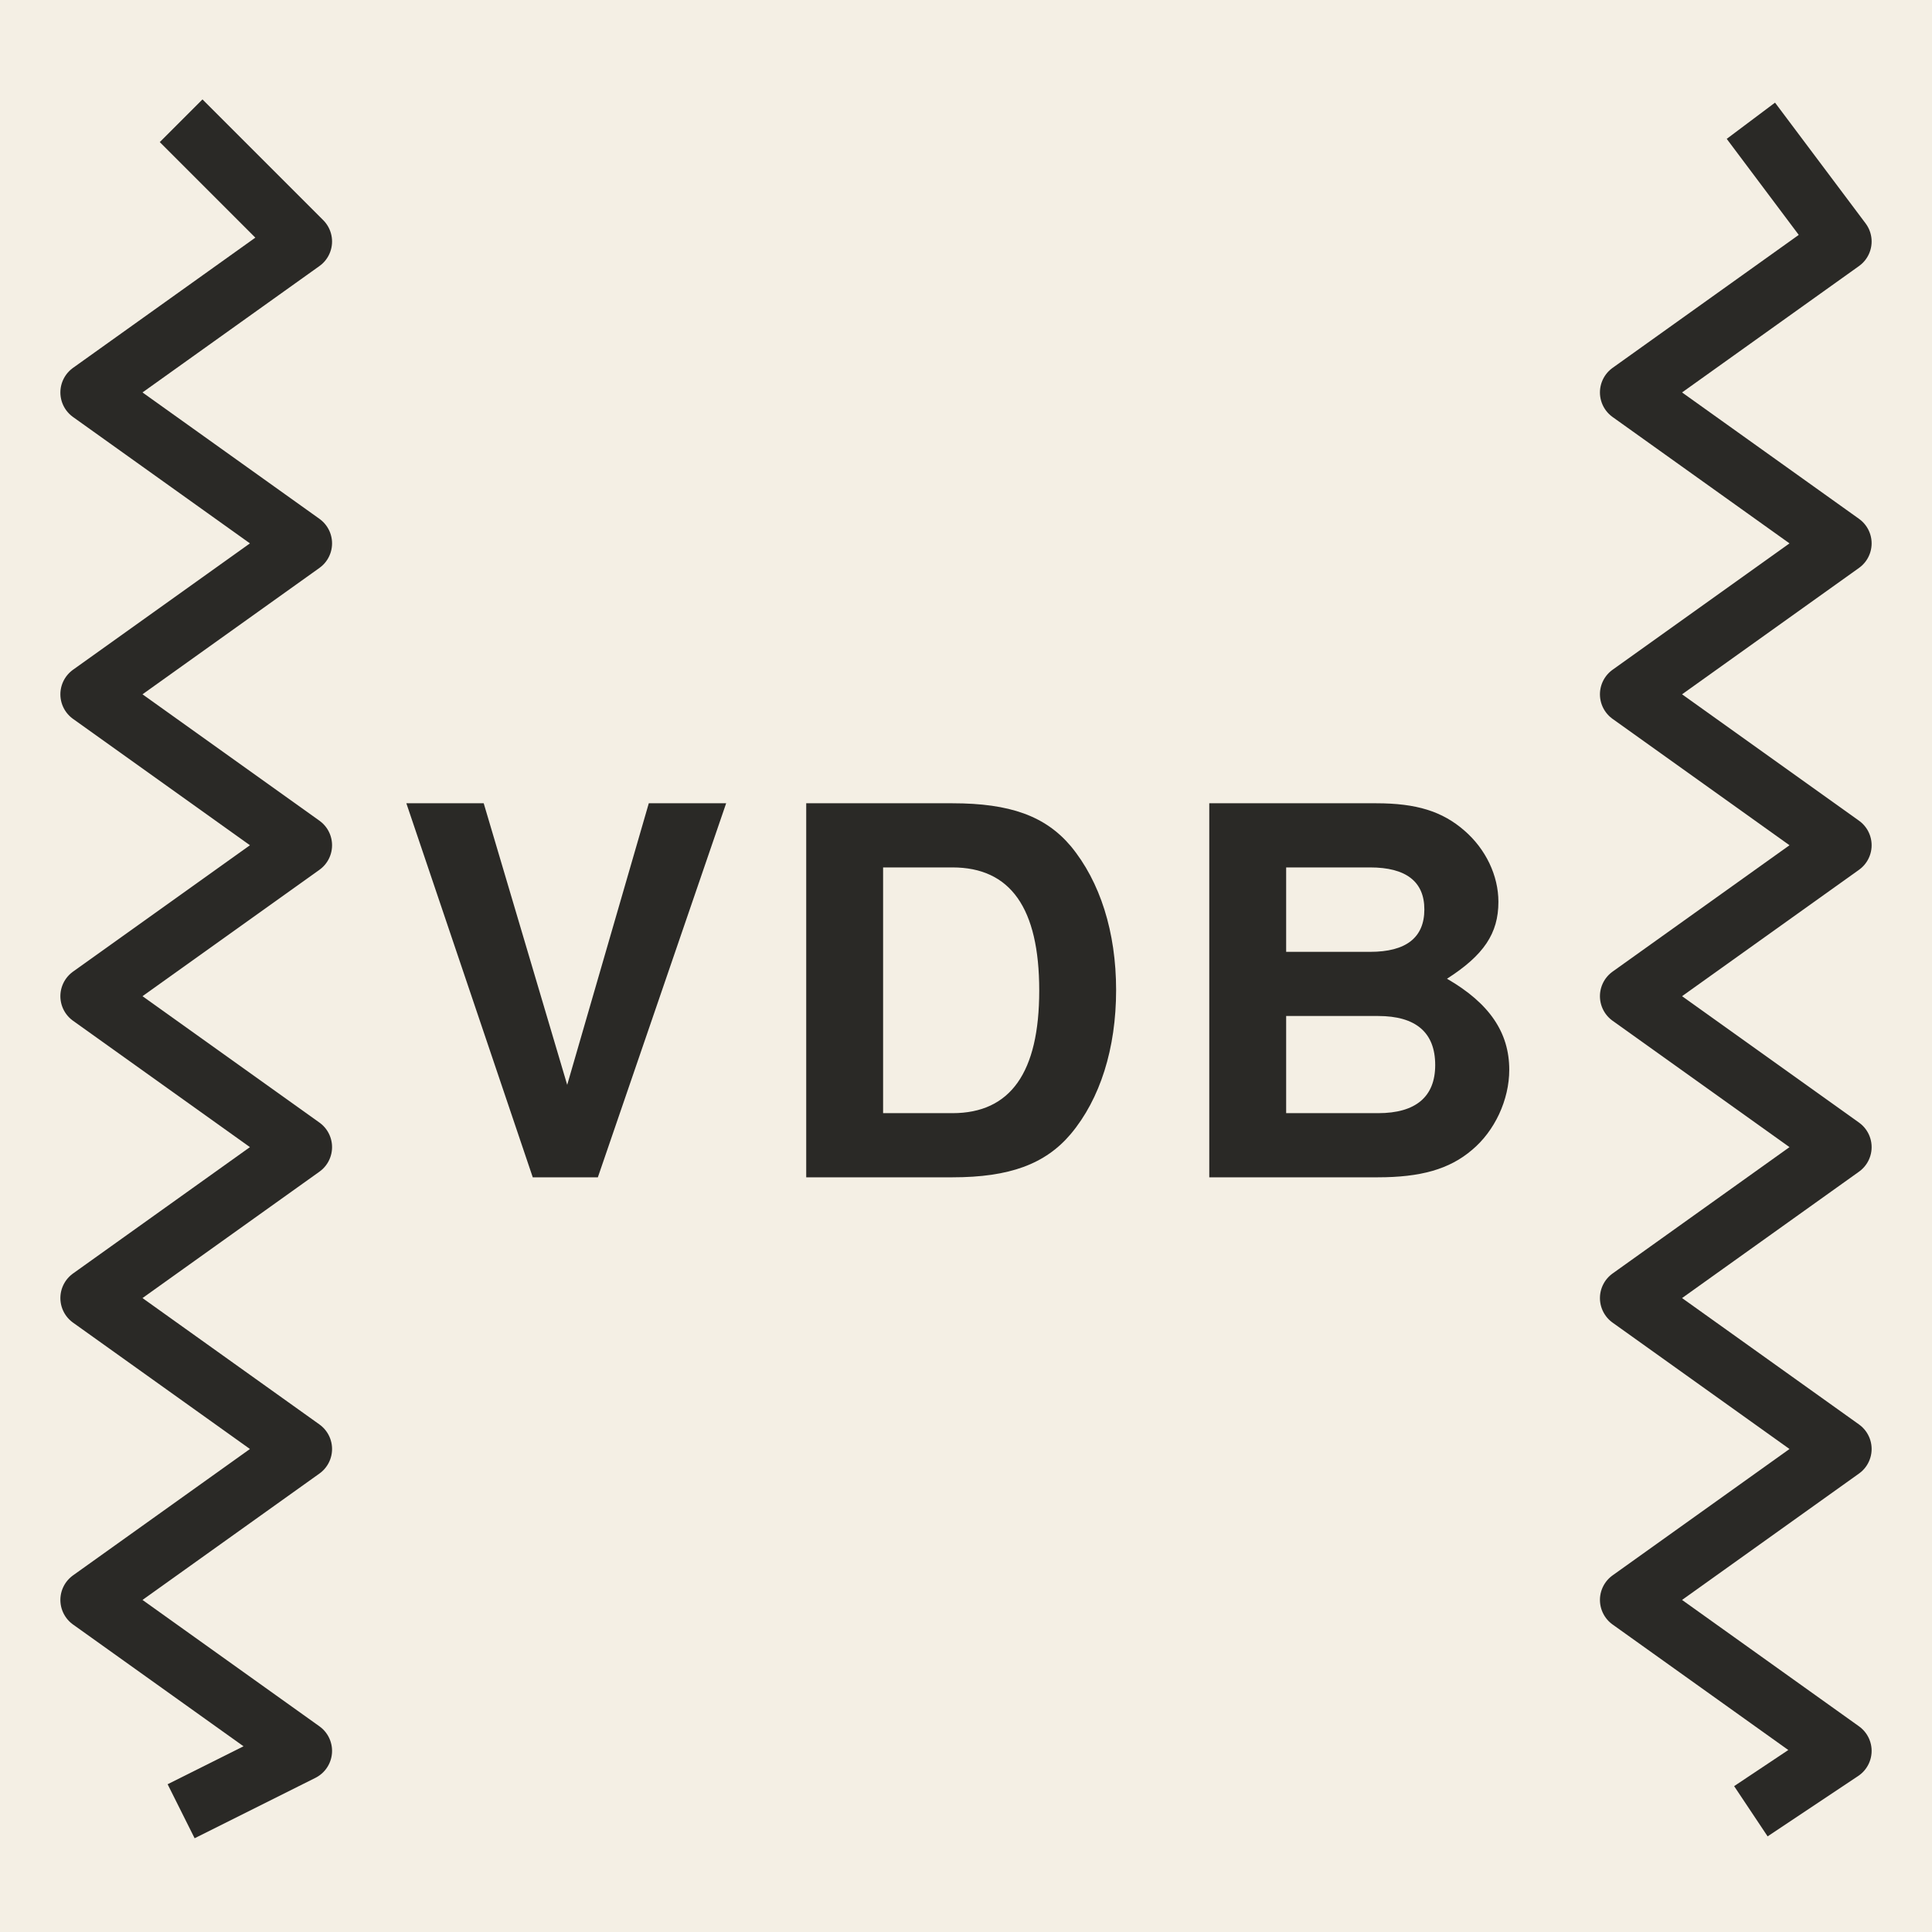
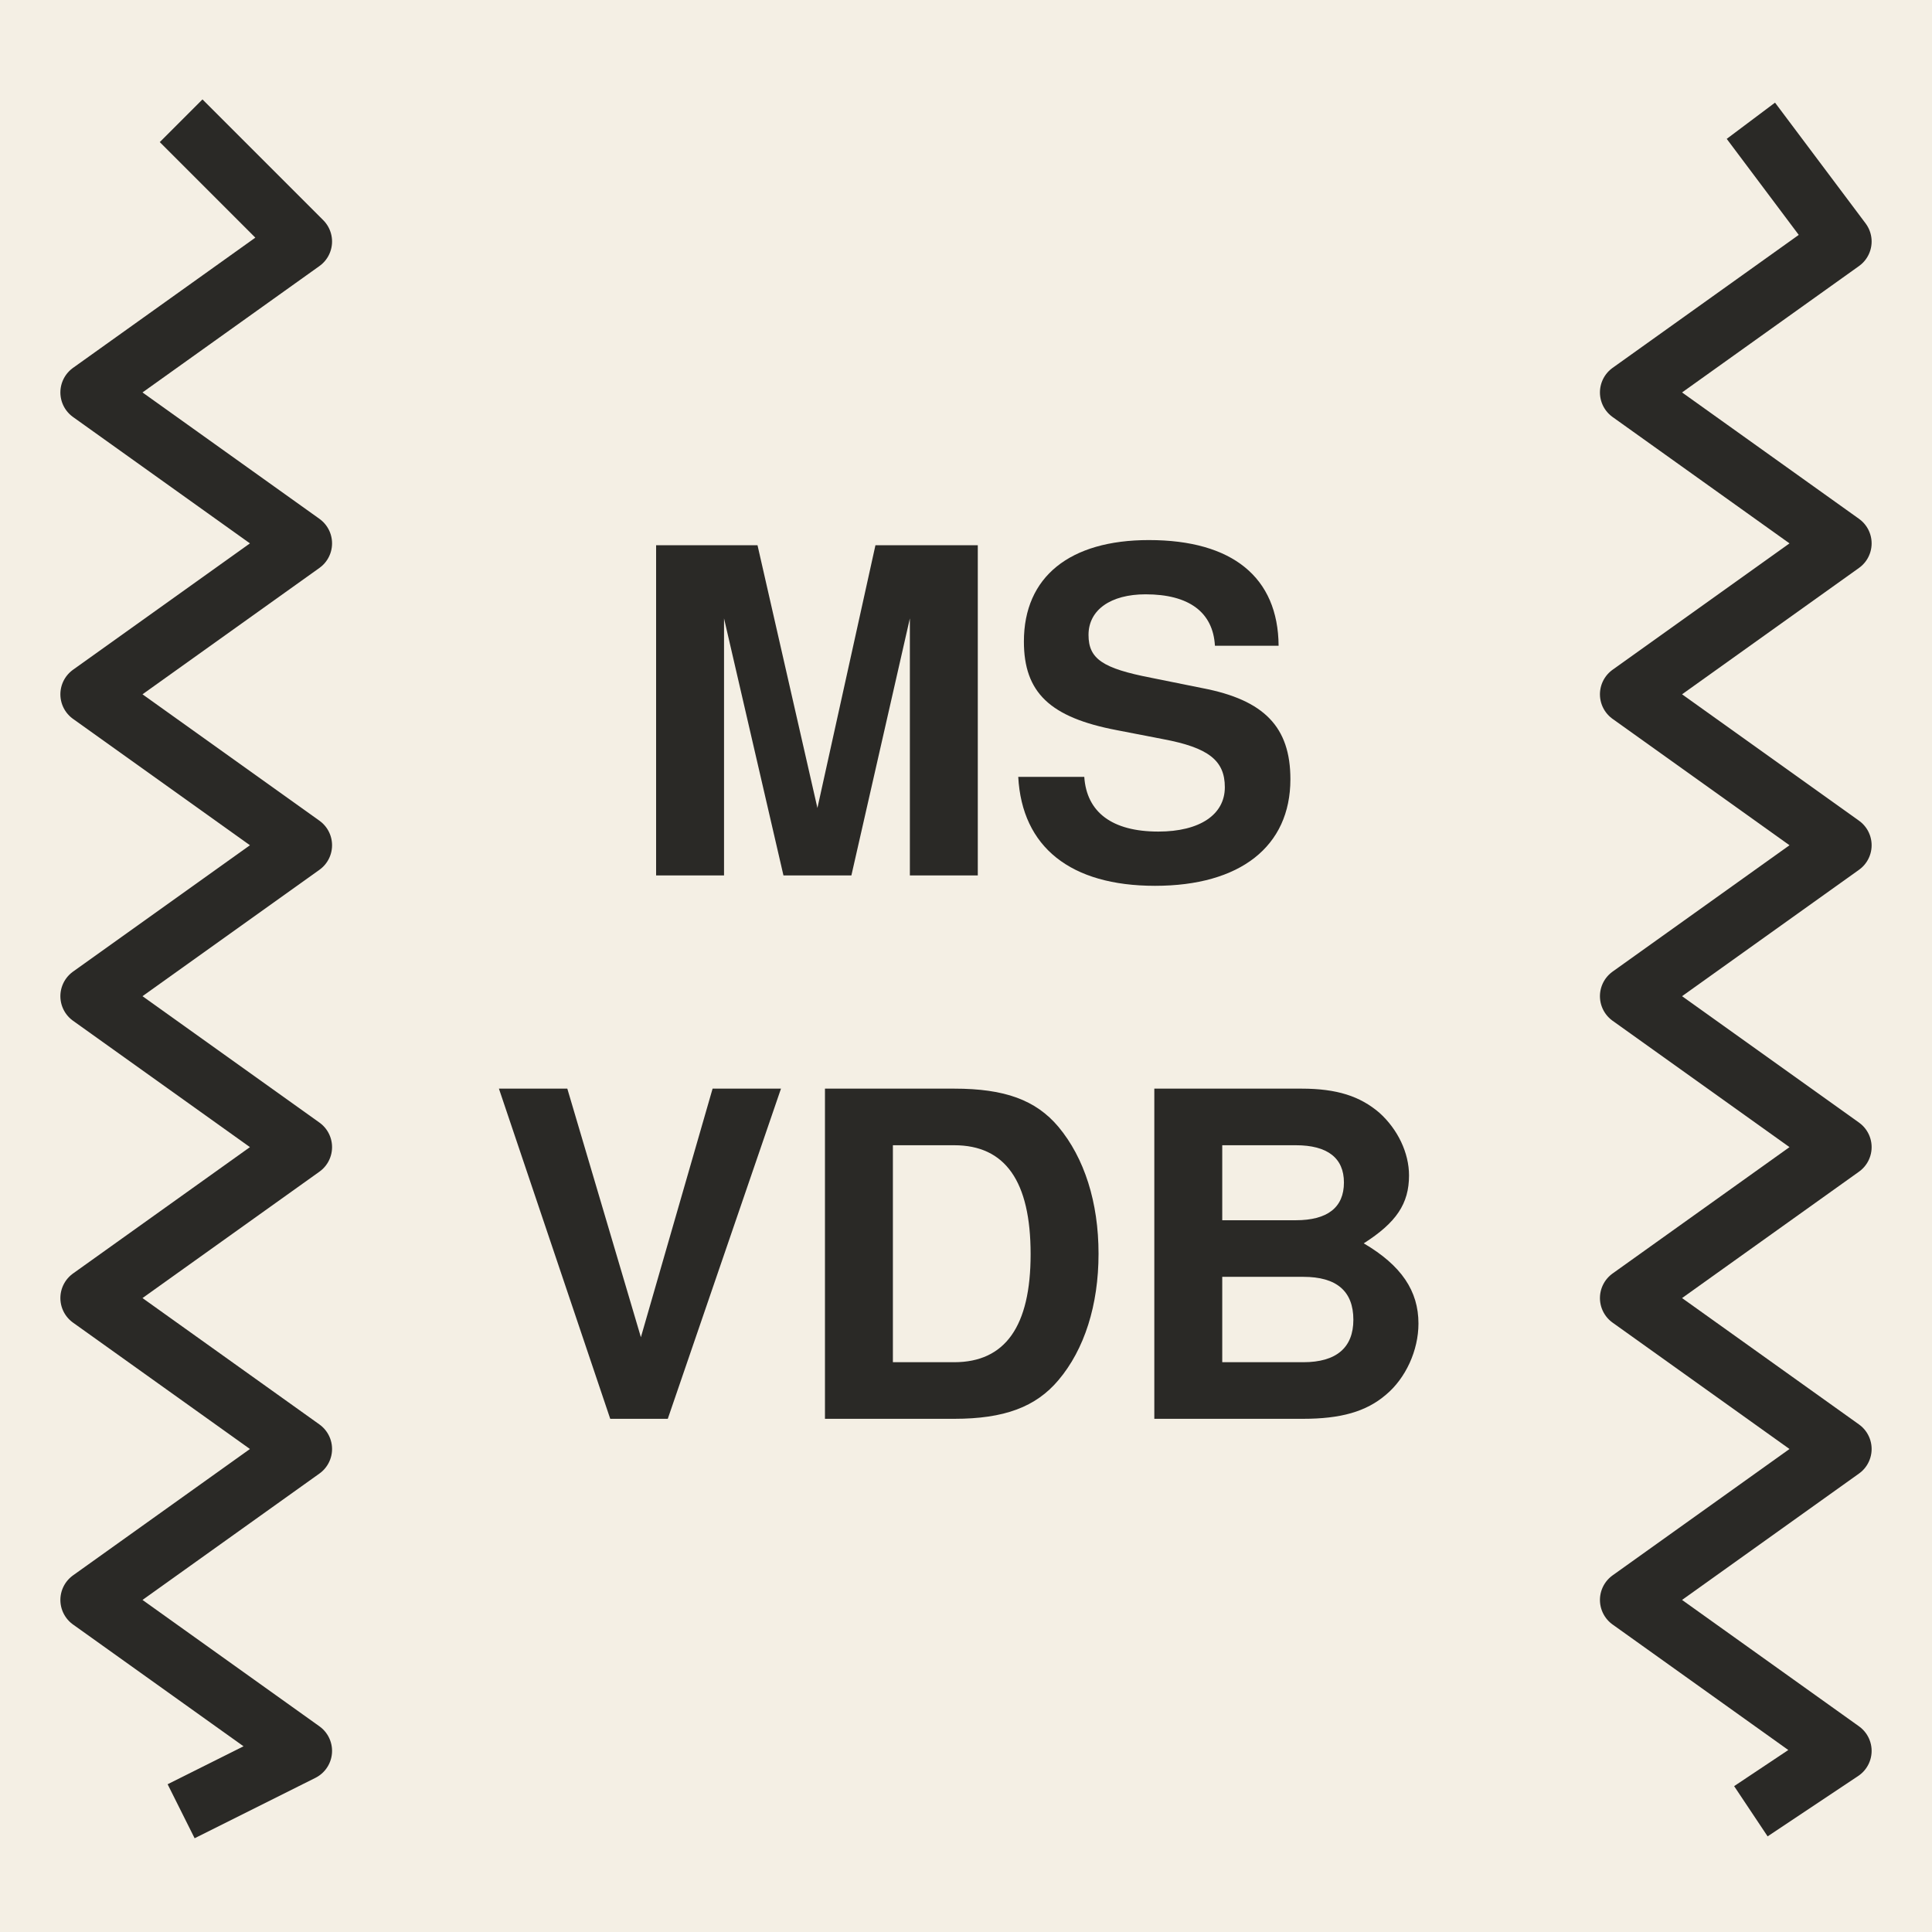
<svg xmlns="http://www.w3.org/2000/svg" viewBox="0 0 64 64">
  <rect width="64" height="64" fill="#f4efe4" />
  <path d="M6 4L10 8 3 13 10 18 3 23 10 28 3 33 10 38 3 43 10 48 3 53 10 58 6 60M58 4L61 8 54 13 61 18 54 23 61 28 54 33 61 38 54 43 61 48 54 53 61 58 58 60" fill="none" stroke="#2a2926" stroke-width="2" stroke-linejoin="round" />
-   <text x="32" y="39" text-anchor="middle" font-family="Helvetica Neue, Helvetica, Arial, sans-serif" font-size="17" font-weight="600" letter-spacing="1" fill="#2a2926">VDB</text>
+   <text x="32" y="29" text-anchor="middle" font-family="Helvetica Neue, Helvetica, Arial, sans-serif" font-size="15" font-weight="700" textLength="24" lengthAdjust="spacingAndGlyphs" fill="#2a2926">MS</text>
+   <text x="32" y="47" text-anchor="middle" font-family="Helvetica Neue, Helvetica, Arial, sans-serif" font-size="15" font-weight="700" textLength="34" lengthAdjust="spacingAndGlyphs" fill="#2a2926">VDB</text>
</svg>
